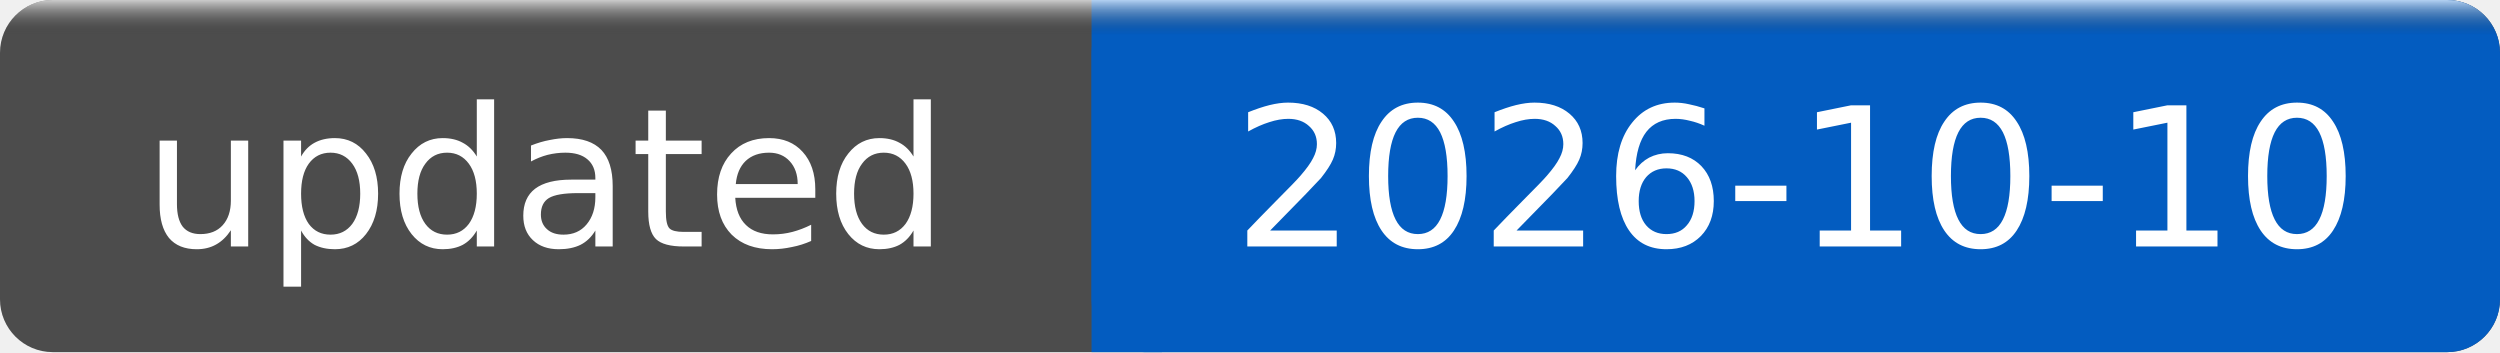
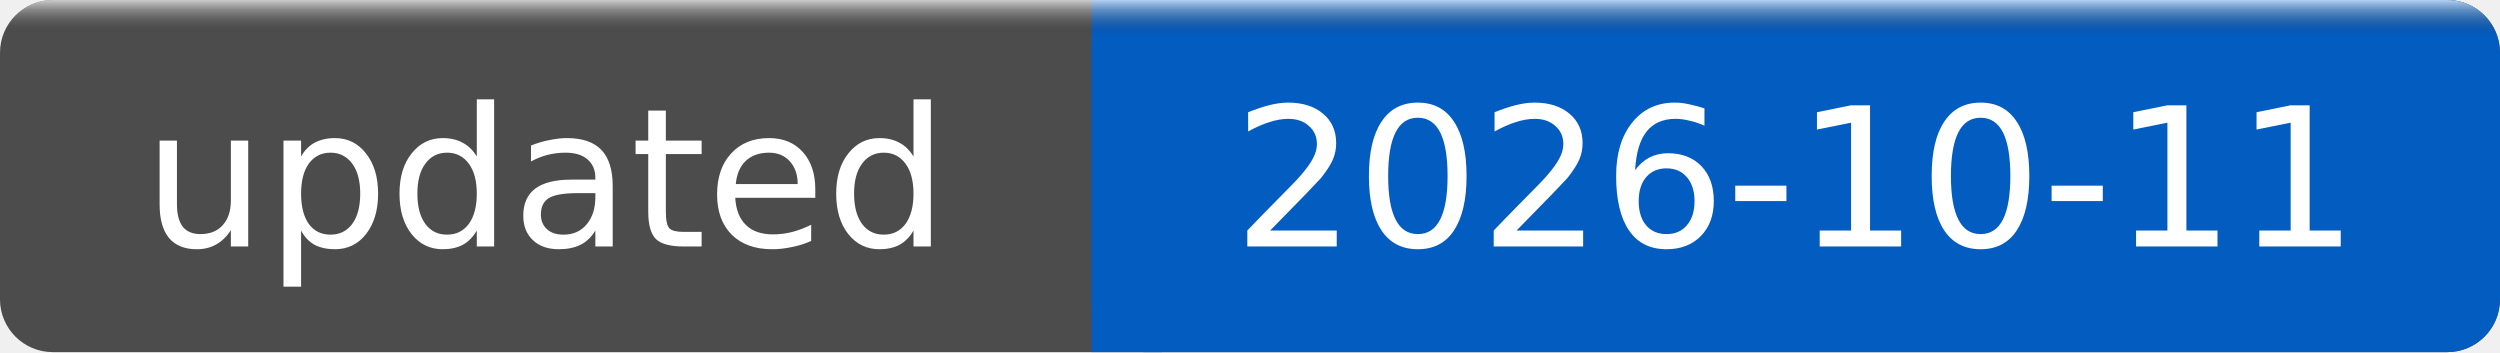
- <svg xmlns="http://www.w3.org/2000/svg" width="142" height="20" role="img" aria-label="updated: 2026-10-10">
+ <svg xmlns="http://www.w3.org/2000/svg" width="142" height="20" role="img" aria-label="updated: 2026-10-11">
  <linearGradient id="a" x2="0" y2="100%">
    <stop offset="0" stop-color="#fff" stop-opacity=".7" />
    <stop offset=".1" stop-opacity=".1" />
    <stop offset=".9" stop-opacity=".1" />
  </linearGradient>
  <rect rx="3" width="142" height="20" fill="#555" />
  <rect rx="3" x="62" width="80" height="20" fill="#0366d6" />
  <path fill="#0366d6" d="M62 0h4v20h-4z" />
  <rect rx="3" width="142" height="20" fill="url(#a)" />
  <g fill="#fff" text-anchor="middle" font-family="DejaVu Sans,Verdana,Geneva,sans-serif" font-size="11">
    <text x="31.0" y="14">updated</text>
-     <text x="102.0" y="14">2026-10-10</text>
+     <text x="102.0" y="14">2026-10-11</text>
  </g>
</svg>
